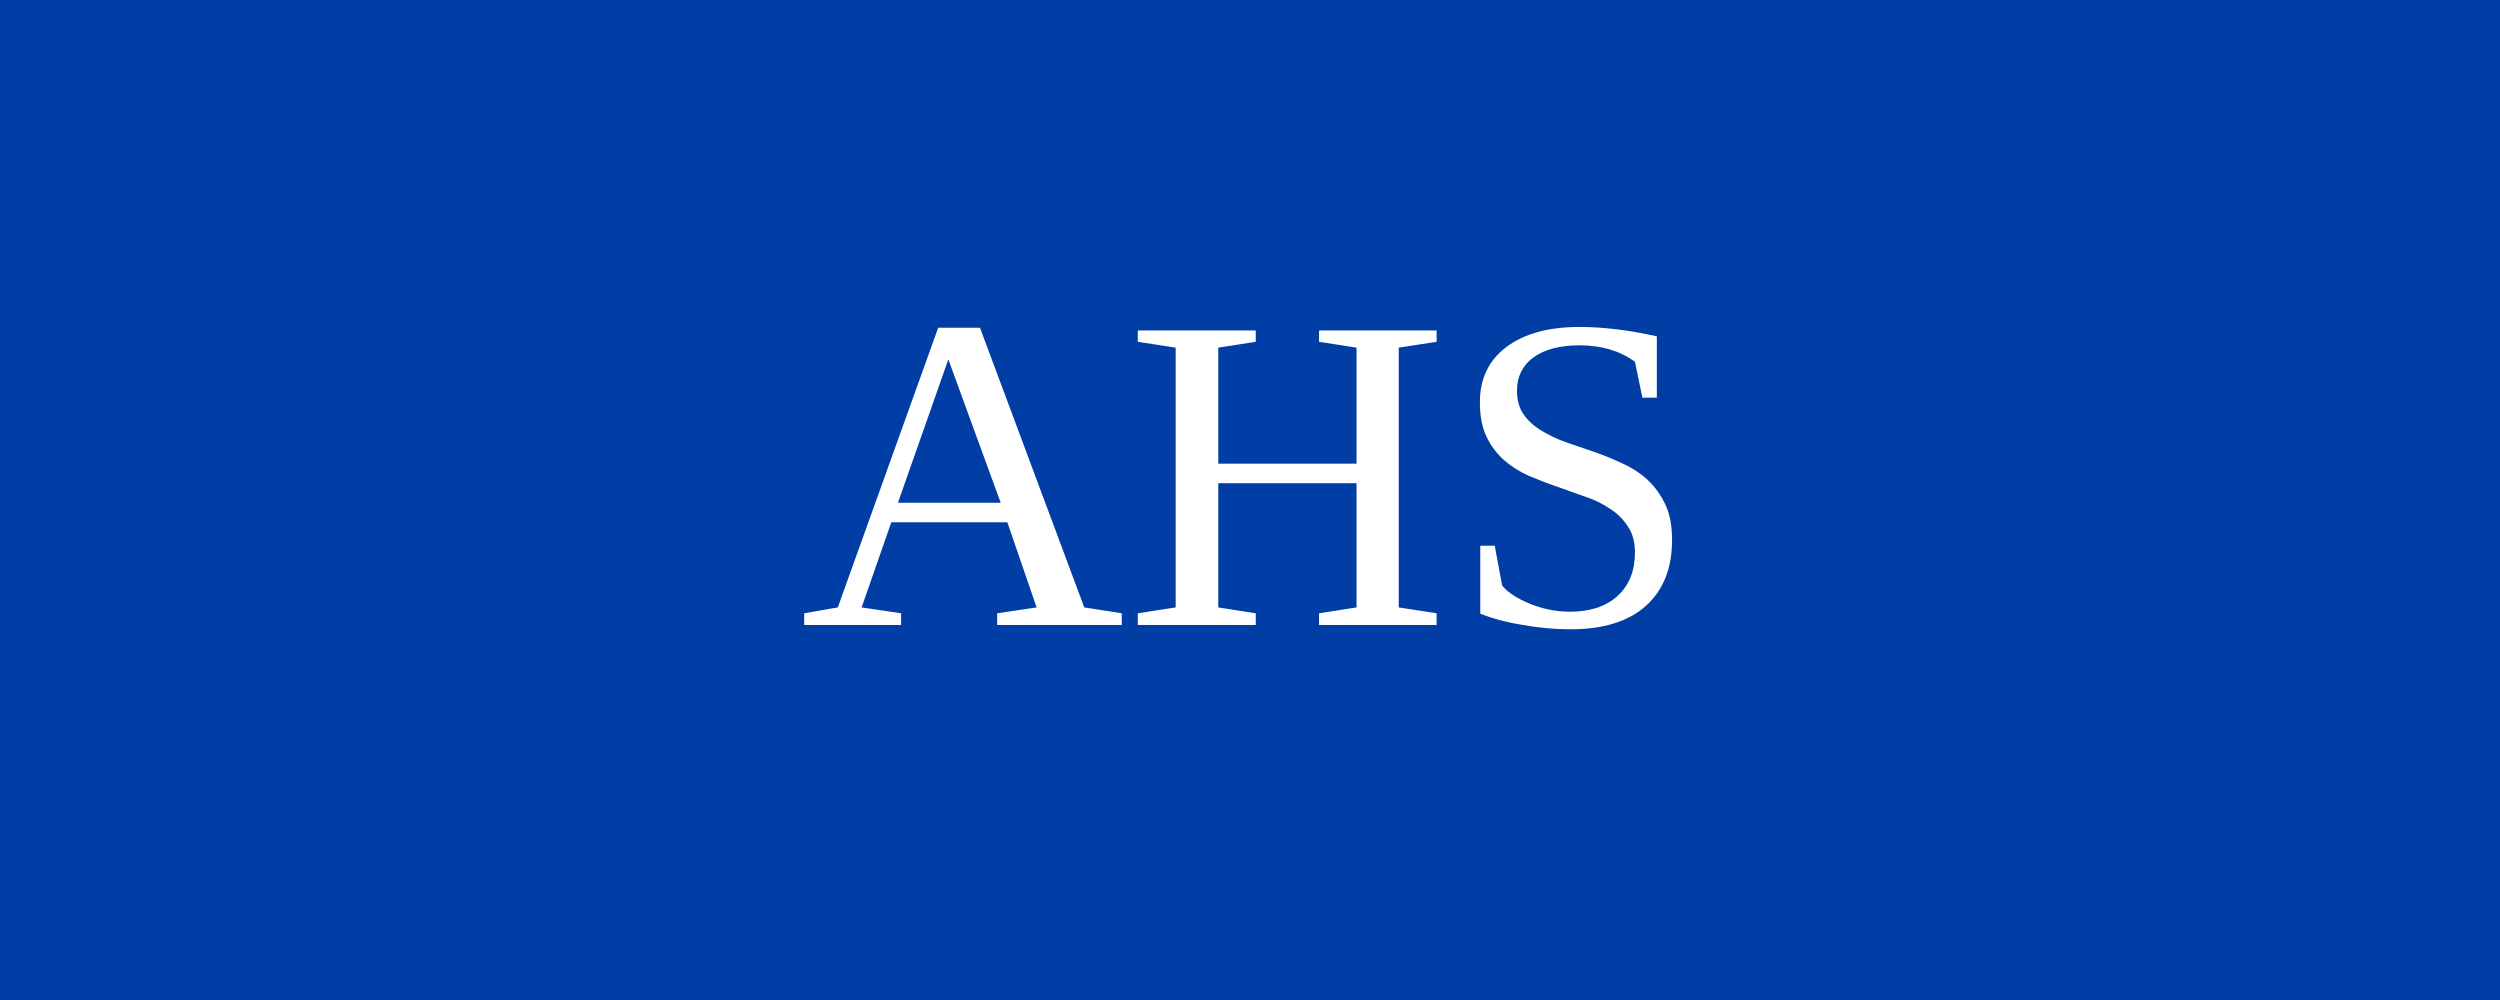
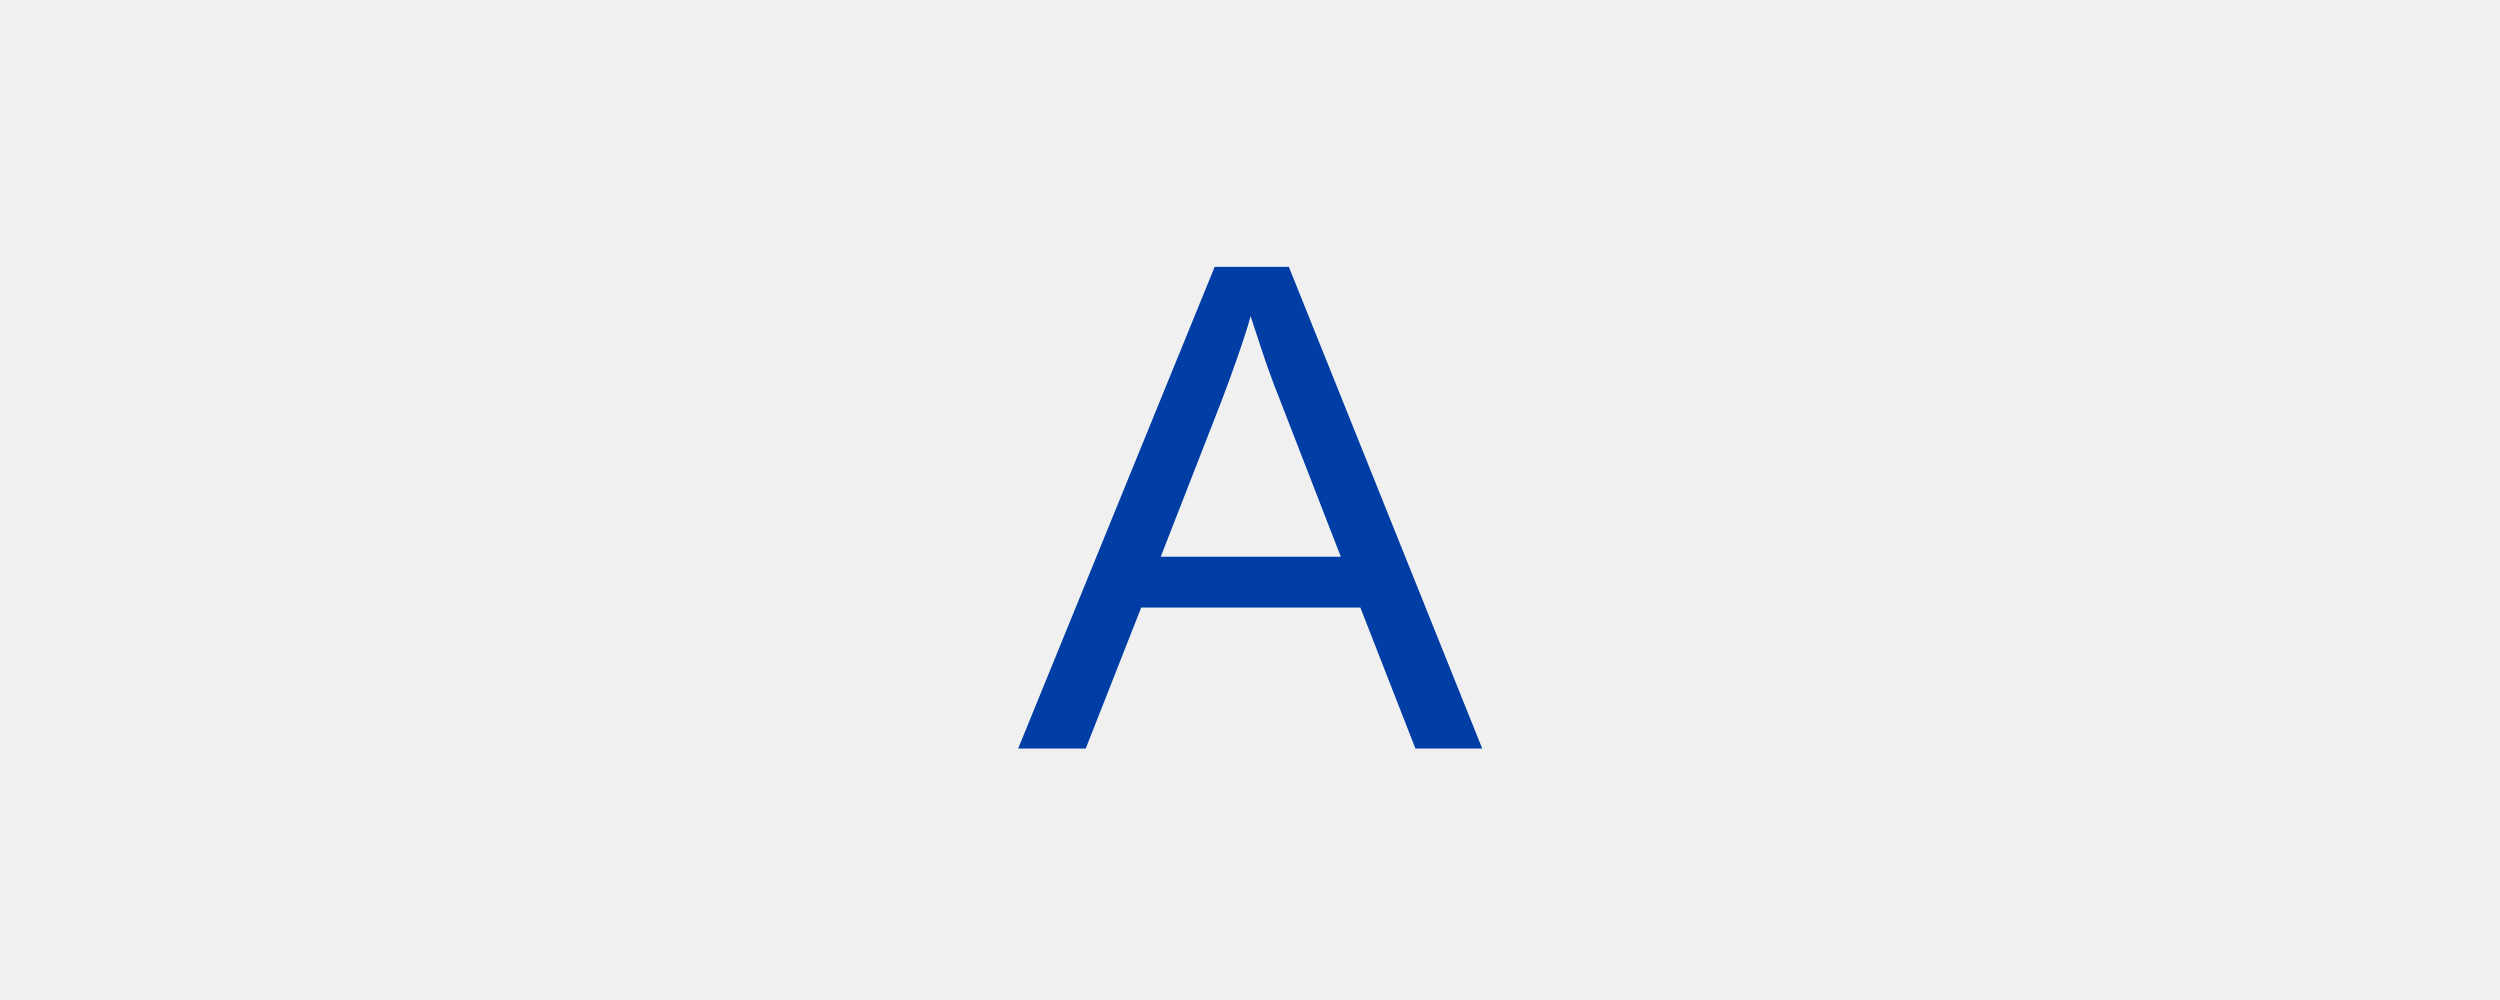
<svg xmlns="http://www.w3.org/2000/svg" viewBox="0 0 100 40">
-   <rect width="100" height="40" fill="#003DA5" />
-   <text x="50" y="25" font-size="18" text-anchor="middle" fill="white">AHS</text>
+   <text x="50" y="22" font-family="Arial, Helvetica, sans-serif" font-size="28" text-anchor="middle" fill="#003DA5" dominant-baseline="middle">A</text>
</svg>
